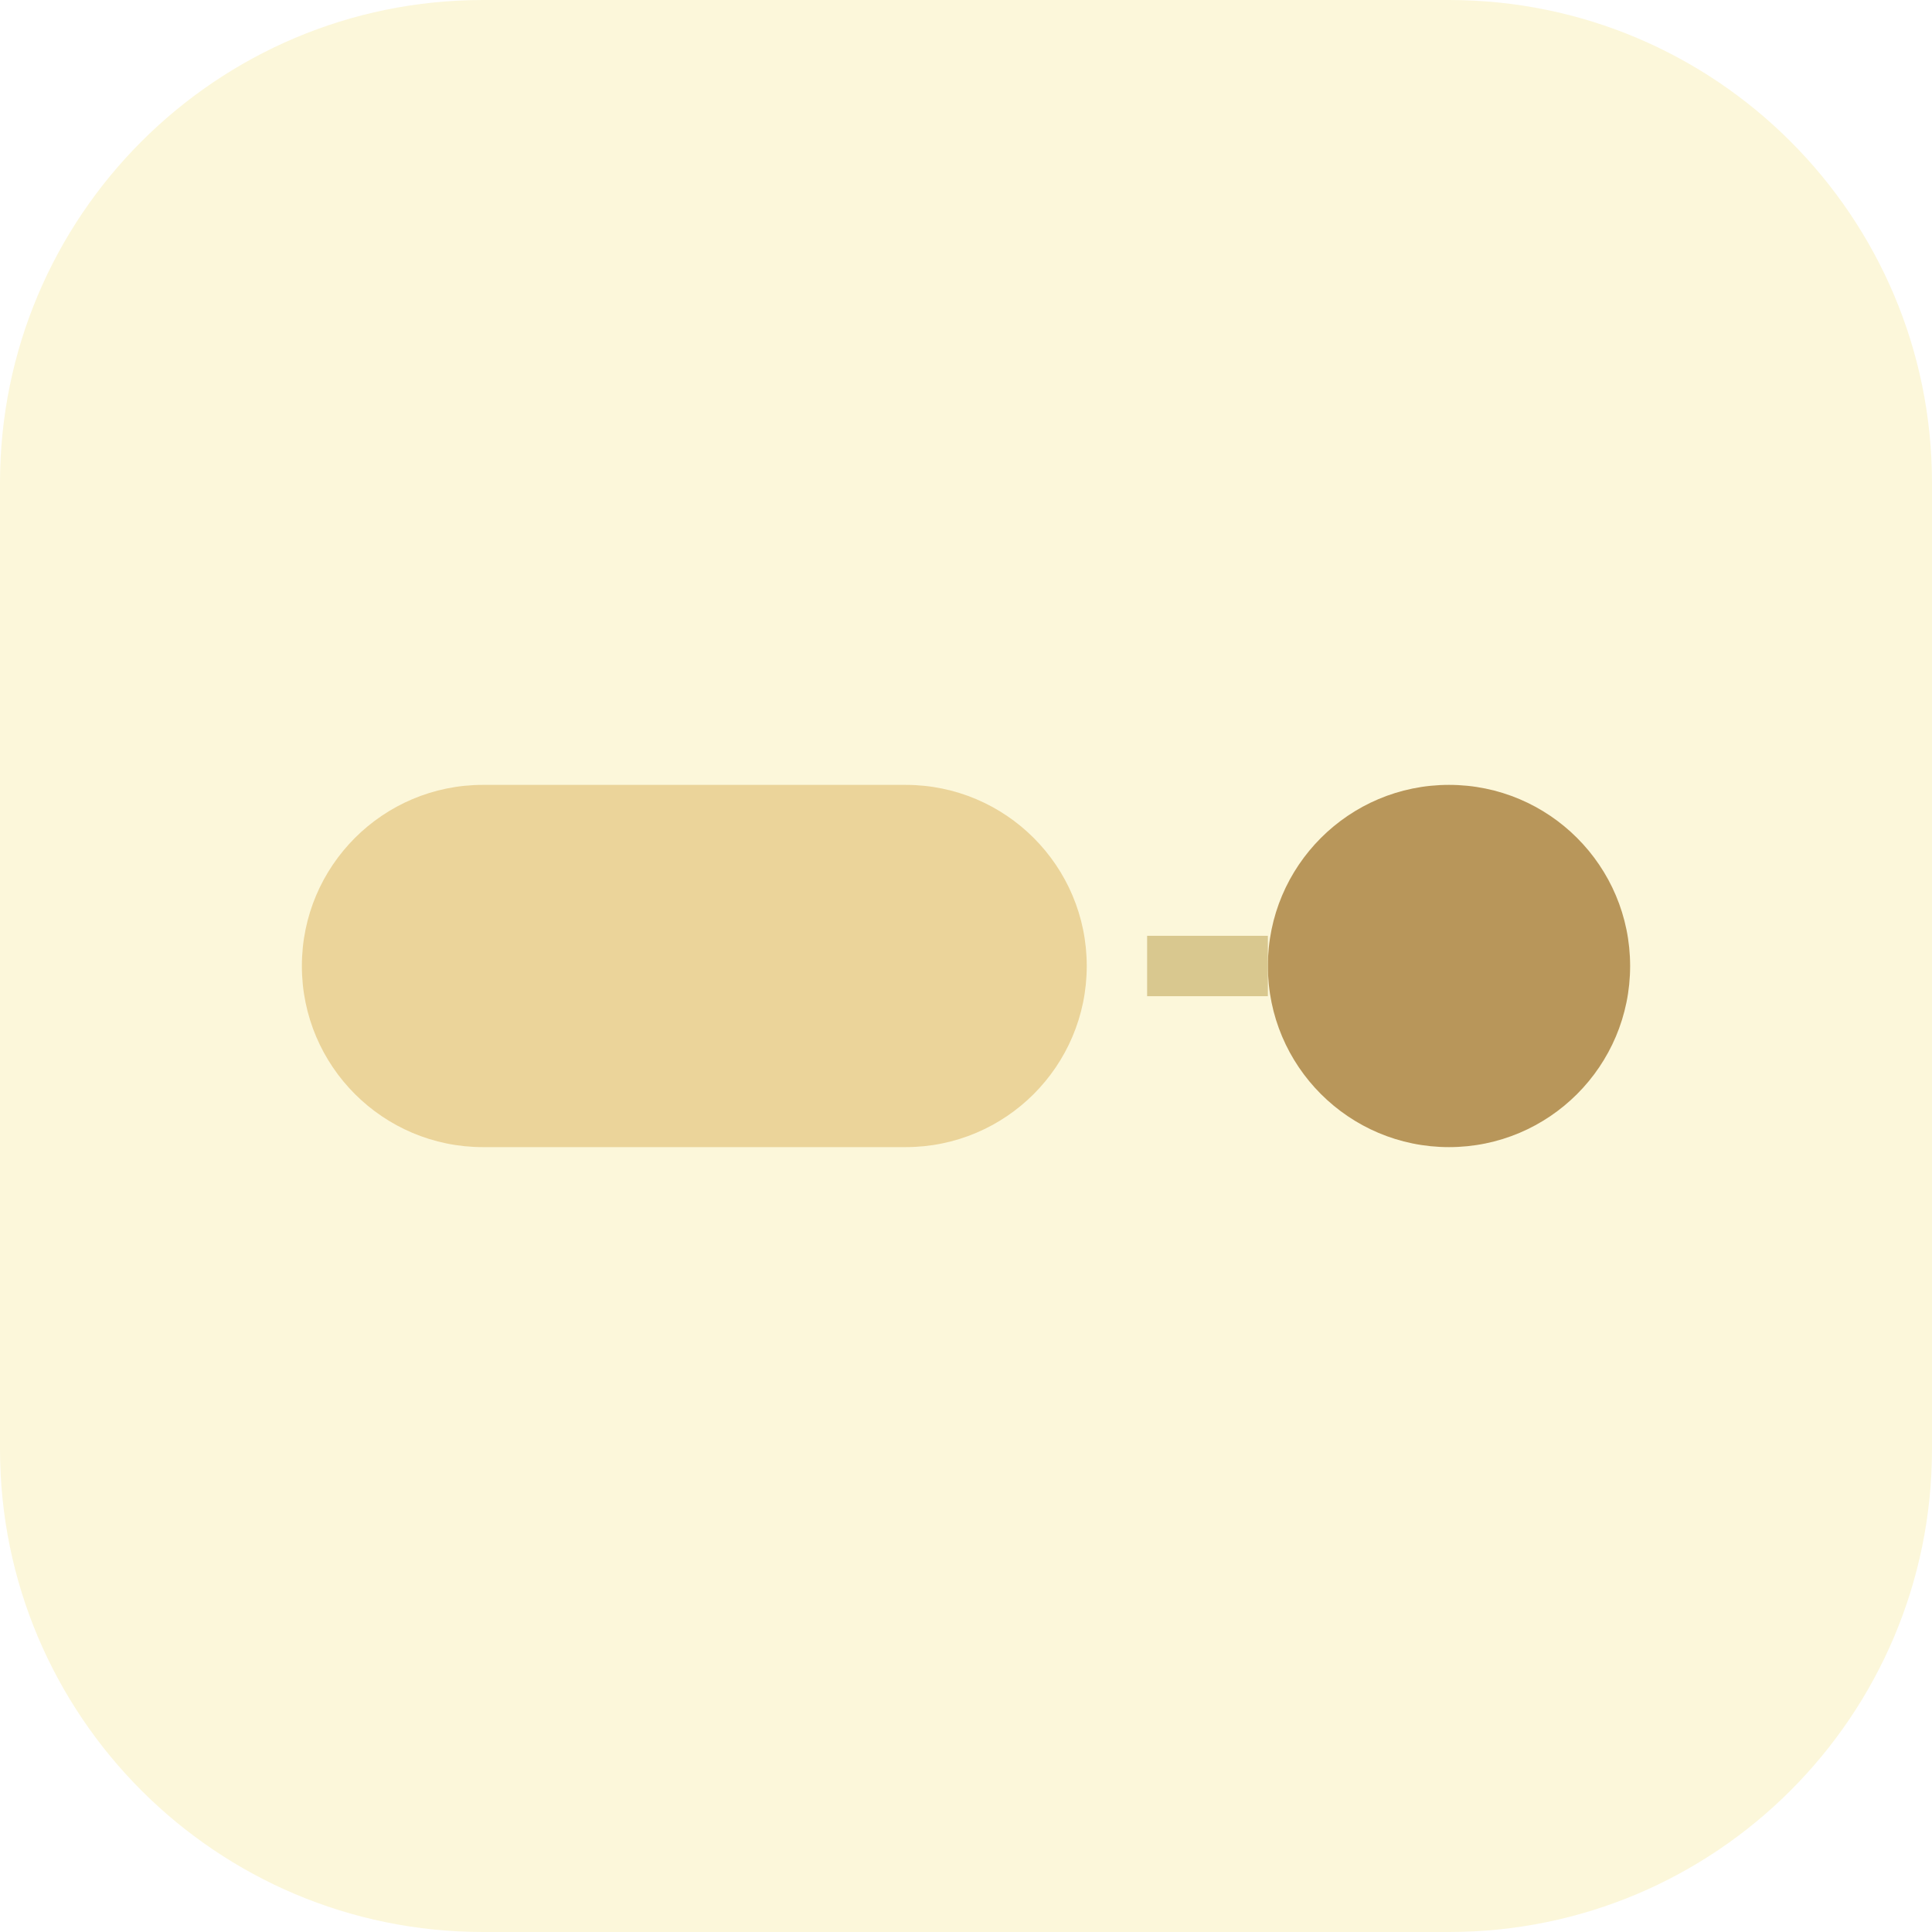
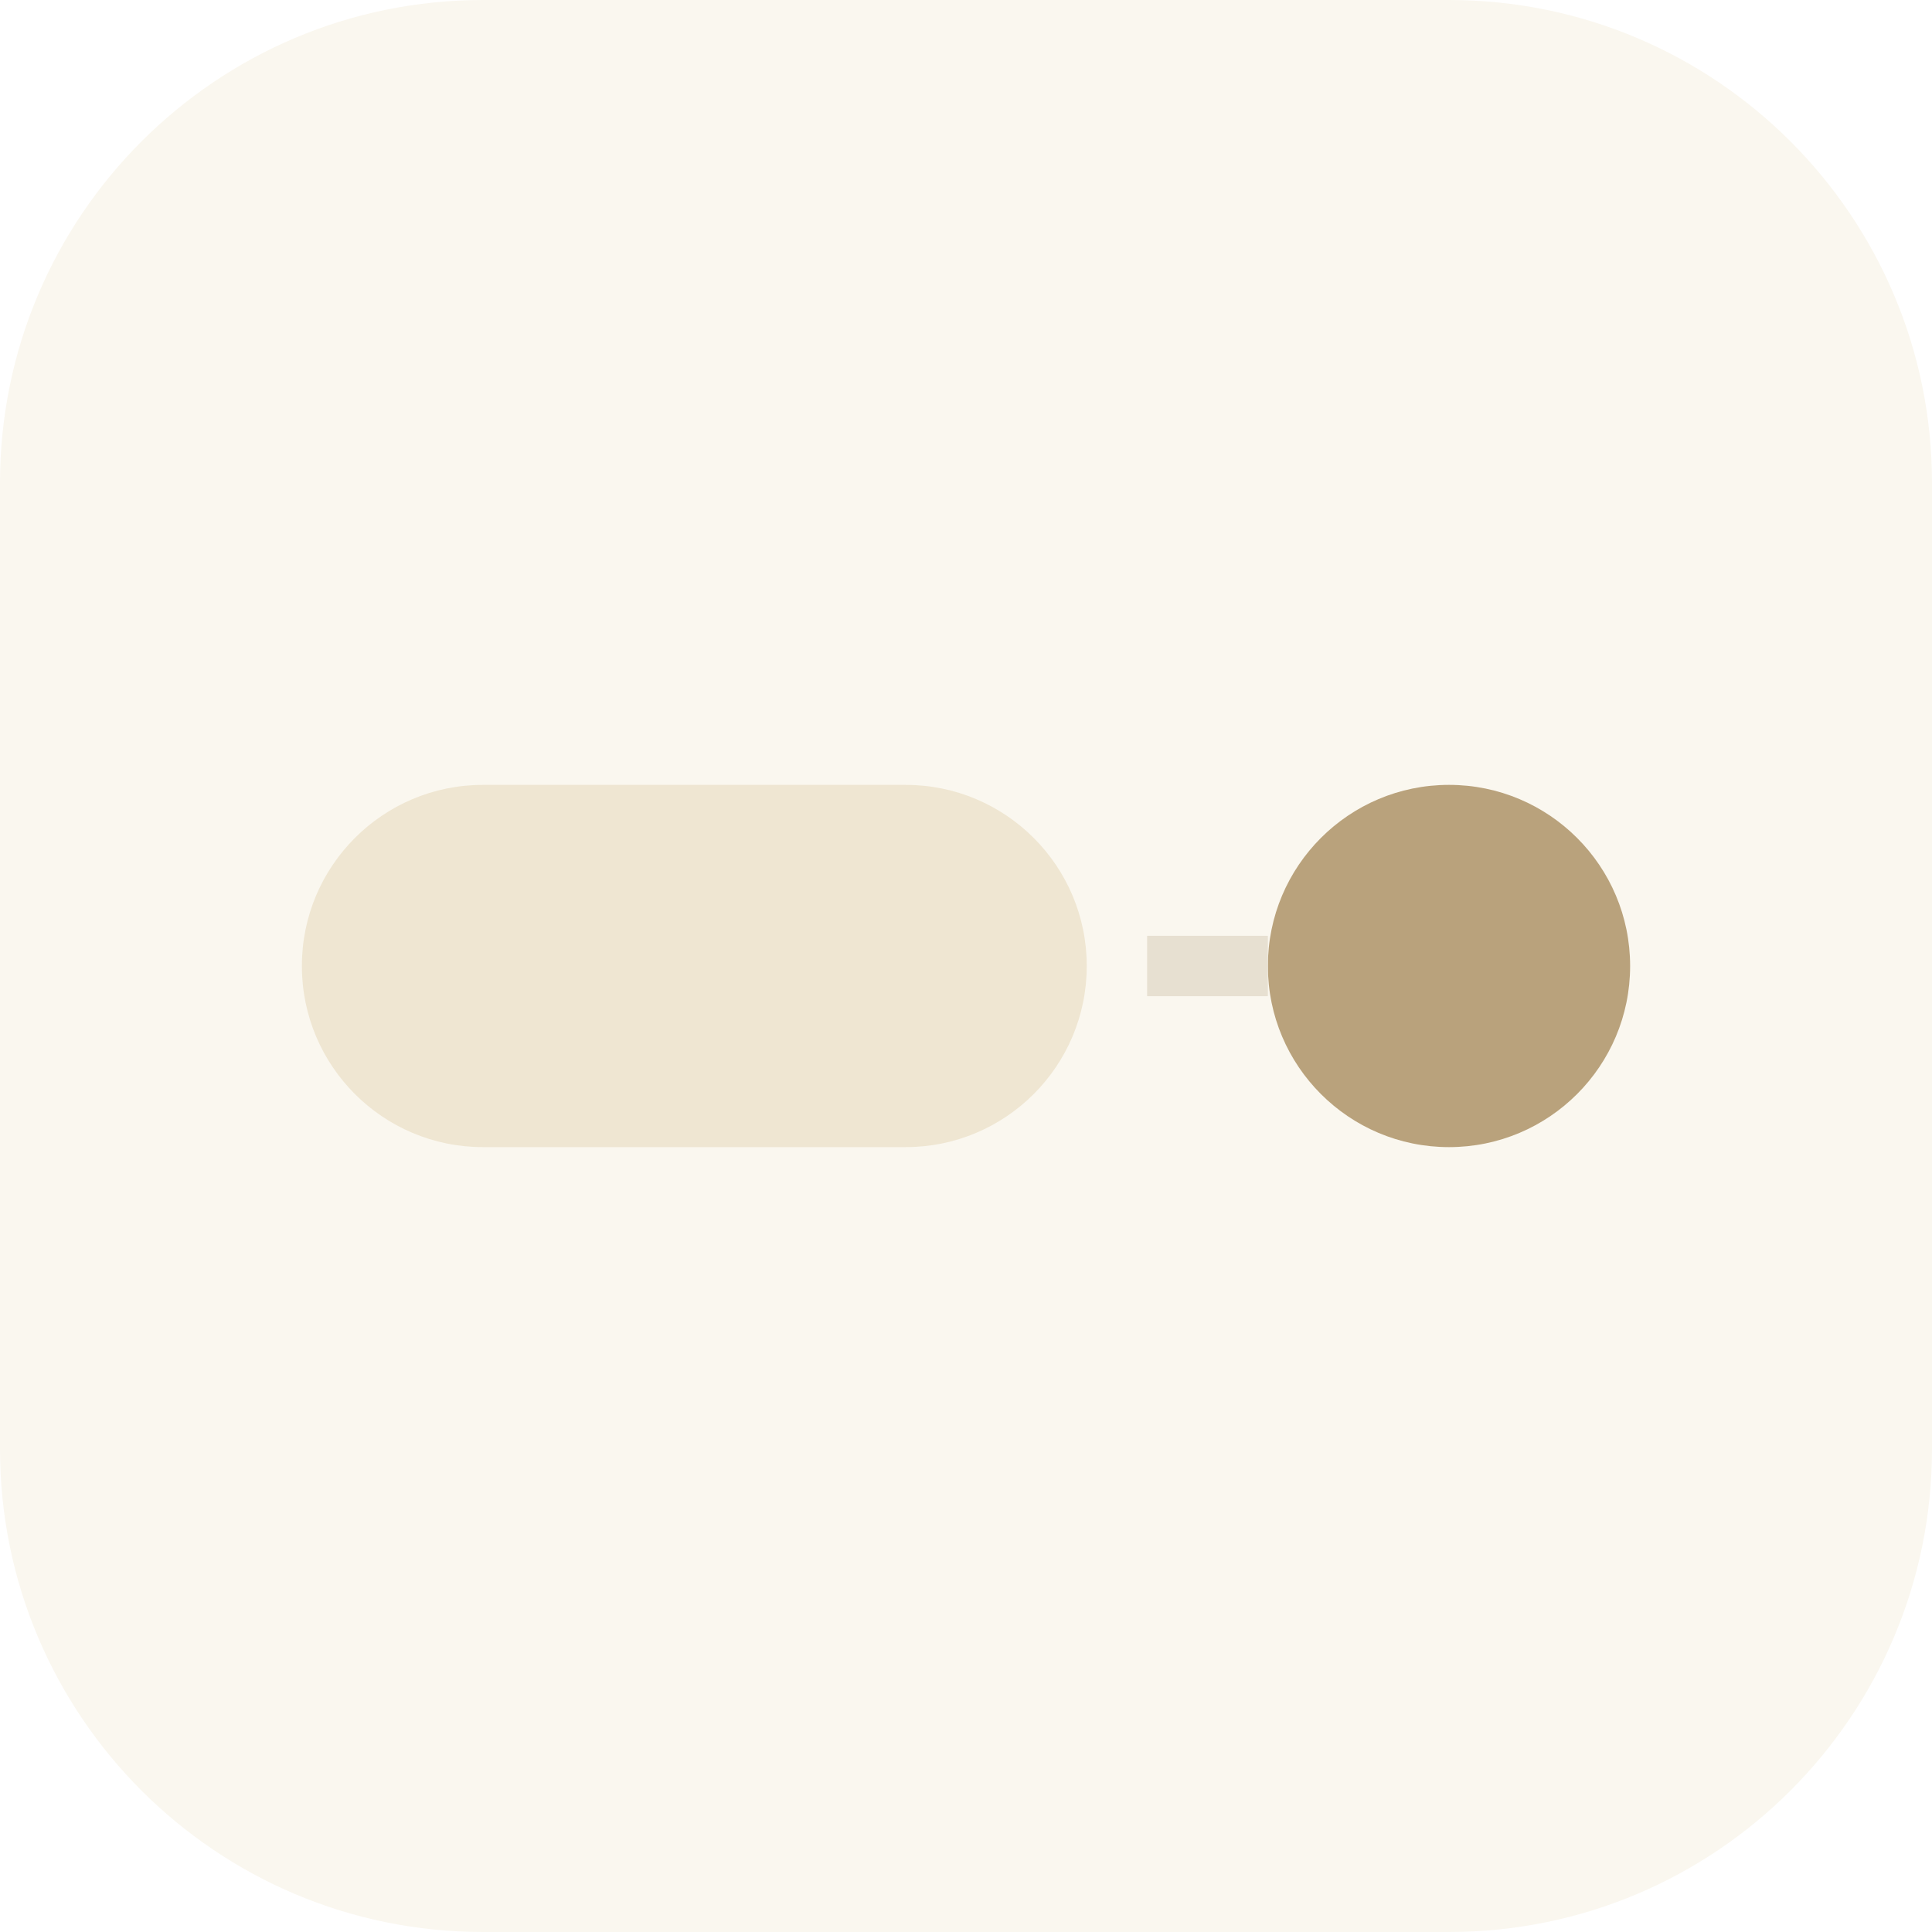
<svg xmlns="http://www.w3.org/2000/svg" viewBox="0 0 64 64">
-   <rect width="64" height="64" rx="16" fill="#fcf7da" />
-   <rect x="10" y="26" width="26" height="12" rx="6" fill="#ebd49a" />
-   <circle cx="48" cy="32" r="6" fill="#b8965a" />
-   <path d="M38 32h4" stroke="#d9c88f" stroke-width="2" />
+   <rect width="64" height="64" rx="16" fill="#faf7ef" />
+   <rect x="10" y="26" width="26" height="12" rx="6" fill="#efe6d2" />
+   <circle cx="48" cy="32" r="6" fill="#b9a27c" />
+   <path d="M38 32h4" stroke="#e7e0d1" stroke-width="2" />
</svg>
